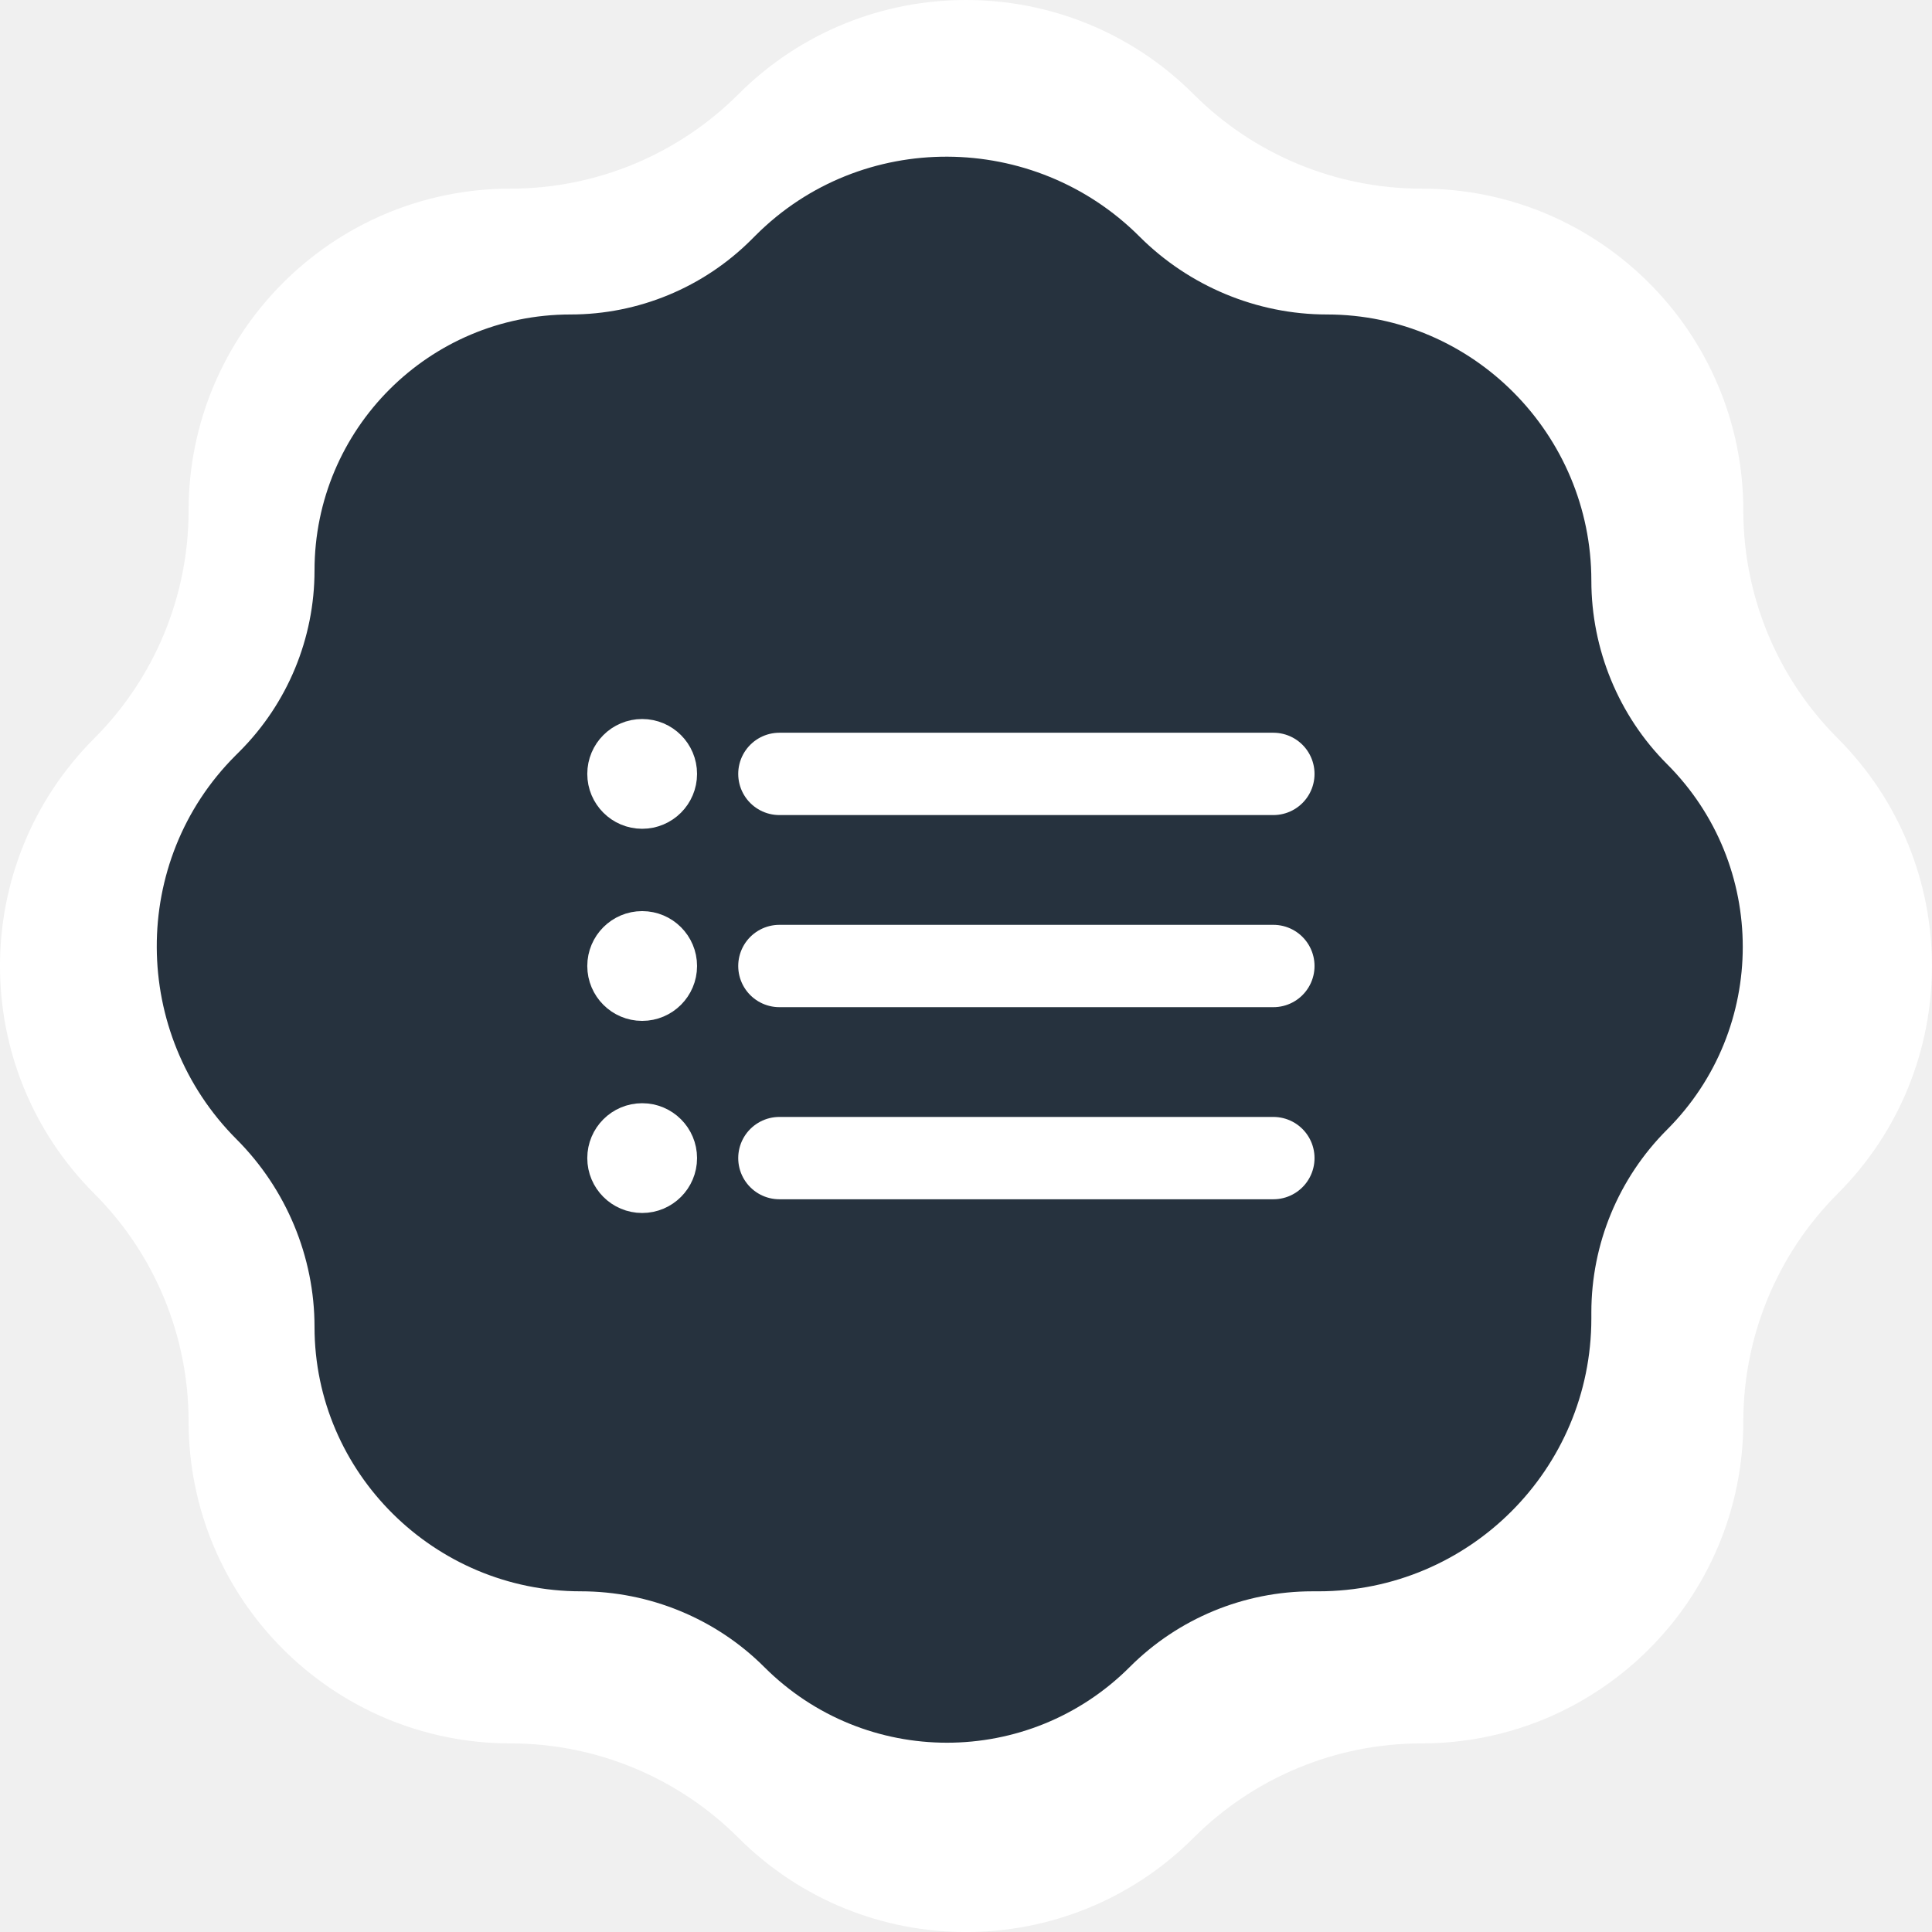
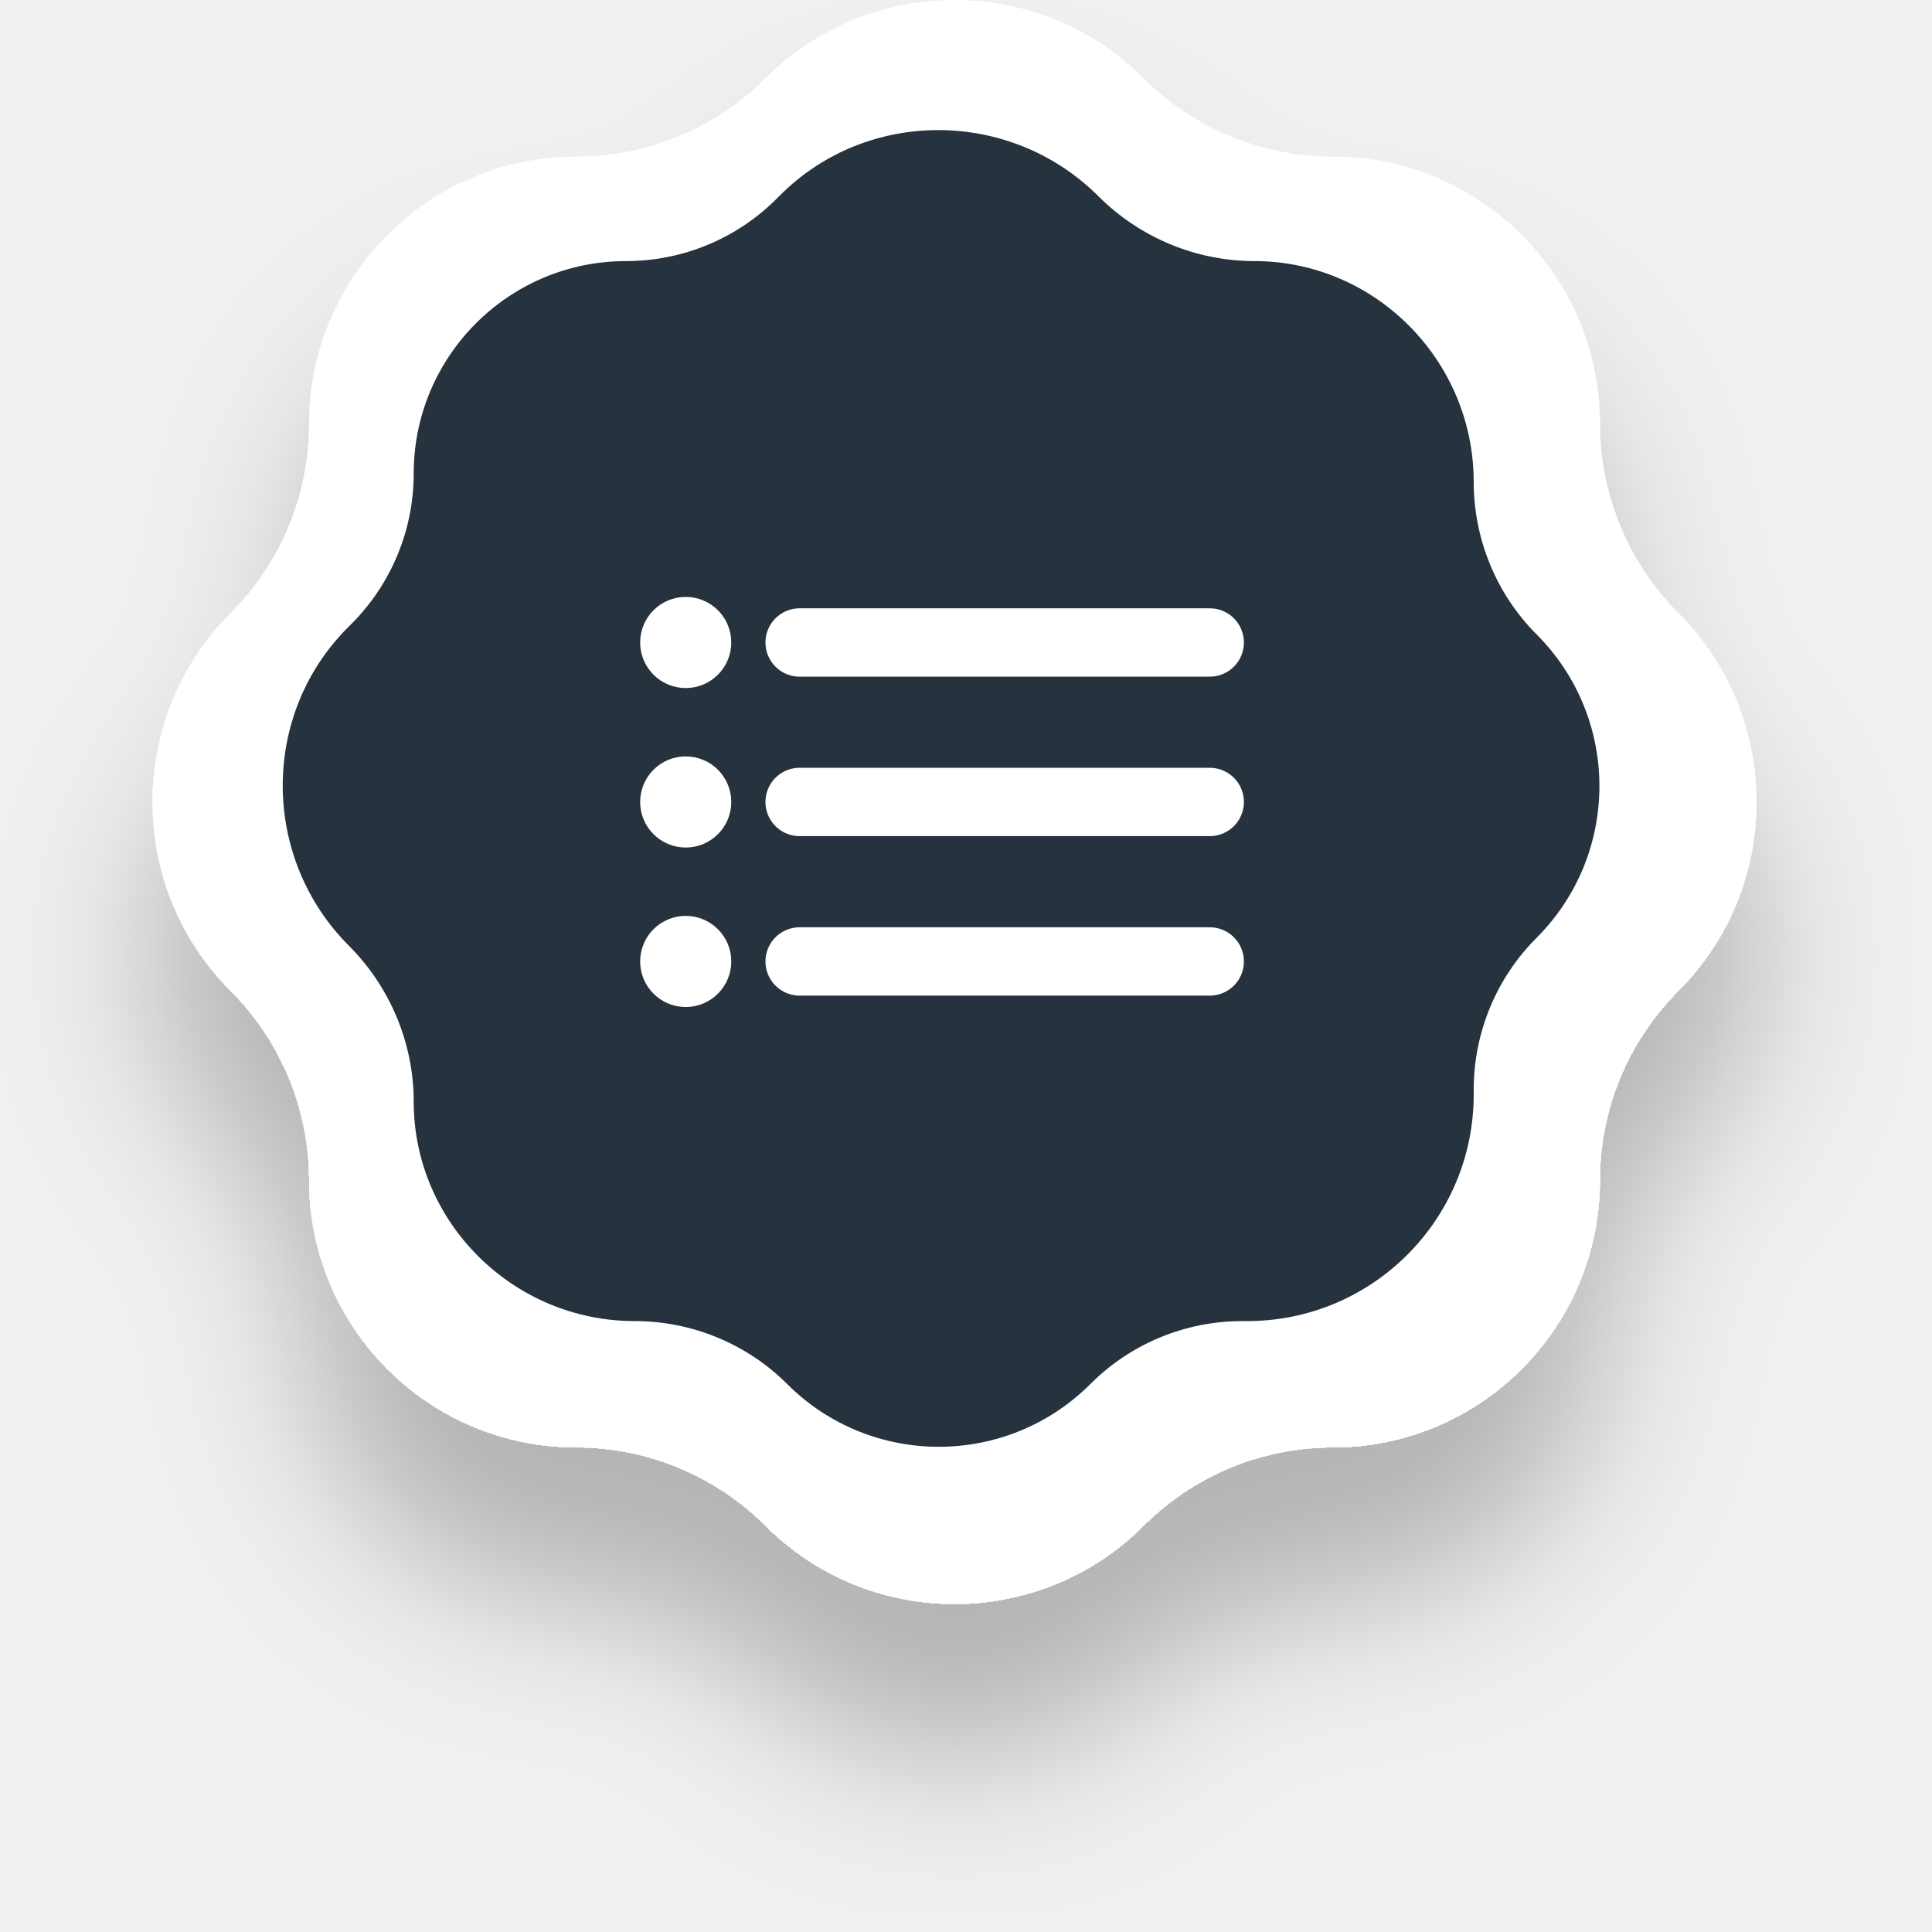
- <svg xmlns="http://www.w3.org/2000/svg" width="44" height="44" viewBox="0 0 44 44" fill="none">
-   <path d="M27.186 2.148C28.561 3.523 30.427 4.296 32.371 4.296C36.42 4.296 39.703 7.579 39.703 11.628C39.703 13.573 40.476 15.438 41.851 16.813C44.715 19.677 44.715 24.322 41.851 27.186C40.476 28.561 39.703 30.427 39.703 32.372C39.703 36.422 36.42 39.705 32.37 39.705C30.426 39.705 28.561 40.478 27.185 41.853C24.322 44.717 19.679 44.717 16.815 41.853C15.44 40.478 13.574 39.705 11.63 39.705C7.579 39.705 4.295 36.42 4.295 32.37C4.295 30.425 3.523 28.559 2.147 27.184C-0.716 24.321 -0.716 19.678 2.147 16.815C3.522 15.44 4.295 13.574 4.295 11.63C4.295 7.58 7.578 4.296 11.629 4.296C13.573 4.296 15.439 3.523 16.814 2.148C19.678 -0.716 24.322 -0.716 27.186 2.148Z" fill="white" />
-   <path d="M25.951 5.387C27.08 6.516 28.623 7.162 30.22 7.162C33.546 7.162 36.242 9.898 36.242 13.223C36.242 14.784 36.862 16.298 37.966 17.402C40.265 19.701 40.265 23.428 37.966 25.727C36.862 26.831 36.242 28.328 36.242 29.89V30.026C36.242 33.459 33.459 36.241 30.027 36.241H29.89C28.329 36.241 26.832 36.861 25.729 37.965C23.43 40.264 19.703 40.264 17.405 37.965C16.301 36.861 14.788 36.241 13.227 36.241C9.9 36.241 7.163 33.544 7.163 30.218C7.163 28.62 6.517 27.077 5.388 25.947C2.983 23.542 2.955 19.615 5.36 17.21L5.456 17.114C6.549 16.02 7.163 14.538 7.163 12.992C7.163 9.772 9.773 7.162 12.993 7.162C14.539 7.162 16.022 6.548 17.115 5.455L17.212 5.358C19.617 2.953 23.545 2.981 25.951 5.387Z" fill="#26323E" />
-   <path d="M17.75 17.625H29M17.75 22H29M17.75 26.375H29" stroke="white" stroke-width="1.875" stroke-linecap="round" stroke-linejoin="round" />
-   <path d="M14.625 18.25C14.97 18.25 15.25 17.97 15.25 17.625C15.25 17.28 14.97 17 14.625 17C14.28 17 14 17.28 14 17.625C14 17.97 14.28 18.25 14.625 18.25Z" stroke="white" stroke-width="1.25" stroke-linecap="round" stroke-linejoin="round" />
-   <path d="M14.625 22.625C14.97 22.625 15.25 22.345 15.25 22C15.25 21.655 14.97 21.375 14.625 21.375C14.28 21.375 14 21.655 14 22C14 22.345 14.28 22.625 14.625 22.625Z" stroke="white" stroke-width="1.25" stroke-linecap="round" stroke-linejoin="round" />
-   <path d="M14.625 27C14.97 27 15.25 26.72 15.25 26.375C15.25 26.03 14.97 25.75 14.625 25.75C14.28 25.75 14 26.03 14 26.375C14 26.72 14.28 27 14.625 27Z" stroke="white" stroke-width="1.25" stroke-linecap="round" stroke-linejoin="round" />
+ <svg xmlns="http://www.w3.org/2000/svg" width="53" height="53" viewBox="0 0 53 53" fill="none">
+   <g filter="url(#filter0_d_94_620)">
+     <path d="M31.372 2.148C32.747 3.523 34.612 4.296 36.557 4.296C40.606 4.296 43.889 7.579 43.889 11.628C43.889 13.573 44.662 15.438 46.037 16.813C48.901 19.677 48.901 24.322 46.037 27.186C44.662 28.561 43.889 30.427 43.889 32.372C43.889 36.422 40.606 39.705 36.556 39.705C34.611 39.705 32.746 40.478 31.371 41.853C28.508 44.717 23.864 44.717 21.001 41.853C19.625 40.478 17.76 39.705 15.815 39.705C11.765 39.705 8.481 36.42 8.481 32.37C8.481 30.425 7.708 28.559 6.333 27.184C3.47 24.321 3.47 19.678 6.333 16.815C7.708 15.44 8.481 13.574 8.481 11.63C8.481 7.58 11.764 4.296 15.814 4.296C17.759 4.296 19.625 3.523 21 2.148C23.864 -0.716 28.508 -0.716 31.372 2.148Z" fill="white" />
+   </g>
+   <path d="M30.137 5.387C31.266 6.516 32.809 7.162 34.406 7.162C37.732 7.162 40.428 9.898 40.428 13.223C40.428 14.784 41.048 16.298 42.152 17.402C44.451 19.701 44.451 23.428 42.152 25.727C41.048 26.831 40.428 28.328 40.428 29.89V30.026C40.428 33.459 37.645 36.241 34.213 36.241H34.076C32.515 36.241 31.018 36.861 29.915 37.965C27.616 40.264 23.889 40.264 21.591 37.965C20.487 36.861 18.974 36.241 17.413 36.241C14.086 36.241 11.349 33.544 11.349 30.218C11.349 28.62 10.703 27.077 9.574 25.947C7.169 23.542 7.141 19.615 9.546 17.21L9.642 17.114C10.735 16.02 11.349 14.538 11.349 12.992C11.349 9.772 13.959 7.162 17.179 7.162C18.725 7.162 20.208 6.548 21.301 5.455L21.398 5.358C23.803 2.953 27.731 2.982 30.137 5.387Z" fill="#26323E" />
+   <path d="M21.936 17.625H33.186M21.936 22H33.186M21.936 26.375H33.186" stroke="white" stroke-width="1.875" stroke-linecap="round" stroke-linejoin="round" />
+   <path d="M18.811 18.25C19.156 18.25 19.436 17.97 19.436 17.625C19.436 17.28 19.156 17 18.811 17C18.466 17 18.186 17.28 18.186 17.625C18.186 17.97 18.466 18.25 18.811 18.25Z" stroke="white" stroke-width="1.25" stroke-linecap="round" stroke-linejoin="round" />
+   <path d="M18.811 22.625C19.156 22.625 19.436 22.345 19.436 22C19.436 21.655 19.156 21.375 18.811 21.375C18.466 21.375 18.186 21.655 18.186 22C18.186 22.345 18.466 22.625 18.811 22.625Z" stroke="white" stroke-width="1.25" stroke-linecap="round" stroke-linejoin="round" />
+   <path d="M18.811 27C19.156 27 19.436 26.72 19.436 26.375C19.436 26.03 19.156 25.75 18.811 25.75C18.466 25.75 18.186 26.03 18.186 26.375C18.186 26.72 18.466 27 18.811 27Z" stroke="white" stroke-width="1.25" stroke-linecap="round" stroke-linejoin="round" />
+   <defs>
+     <filter id="filter0_d_94_620" x="-6.77109e-05" y="0" width="52.371" height="52.373" filterUnits="userSpaceOnUse" color-interpolation-filters="sRGB">
+       <feFlood flood-opacity="0" result="BackgroundImageFix" />
+       <feColorMatrix in="SourceAlpha" type="matrix" values="0 0 0 0 0 0 0 0 0 0 0 0 0 0 0 0 0 0 127 0" result="hardAlpha" />
+       <feOffset dy="4.186" />
+       <feGaussianBlur stdDeviation="2.093" />
+       <feComposite in2="hardAlpha" operator="out" />
+       <feColorMatrix type="matrix" values="0 0 0 0 0 0 0 0 0 0 0 0 0 0 0 0 0 0 0.25 0" />
+       <feBlend mode="normal" in2="BackgroundImageFix" result="effect1_dropShadow_94_620" />
+       <feBlend mode="normal" in="SourceGraphic" in2="effect1_dropShadow_94_620" result="shape" />
+     </filter>
+   </defs>
</svg>
